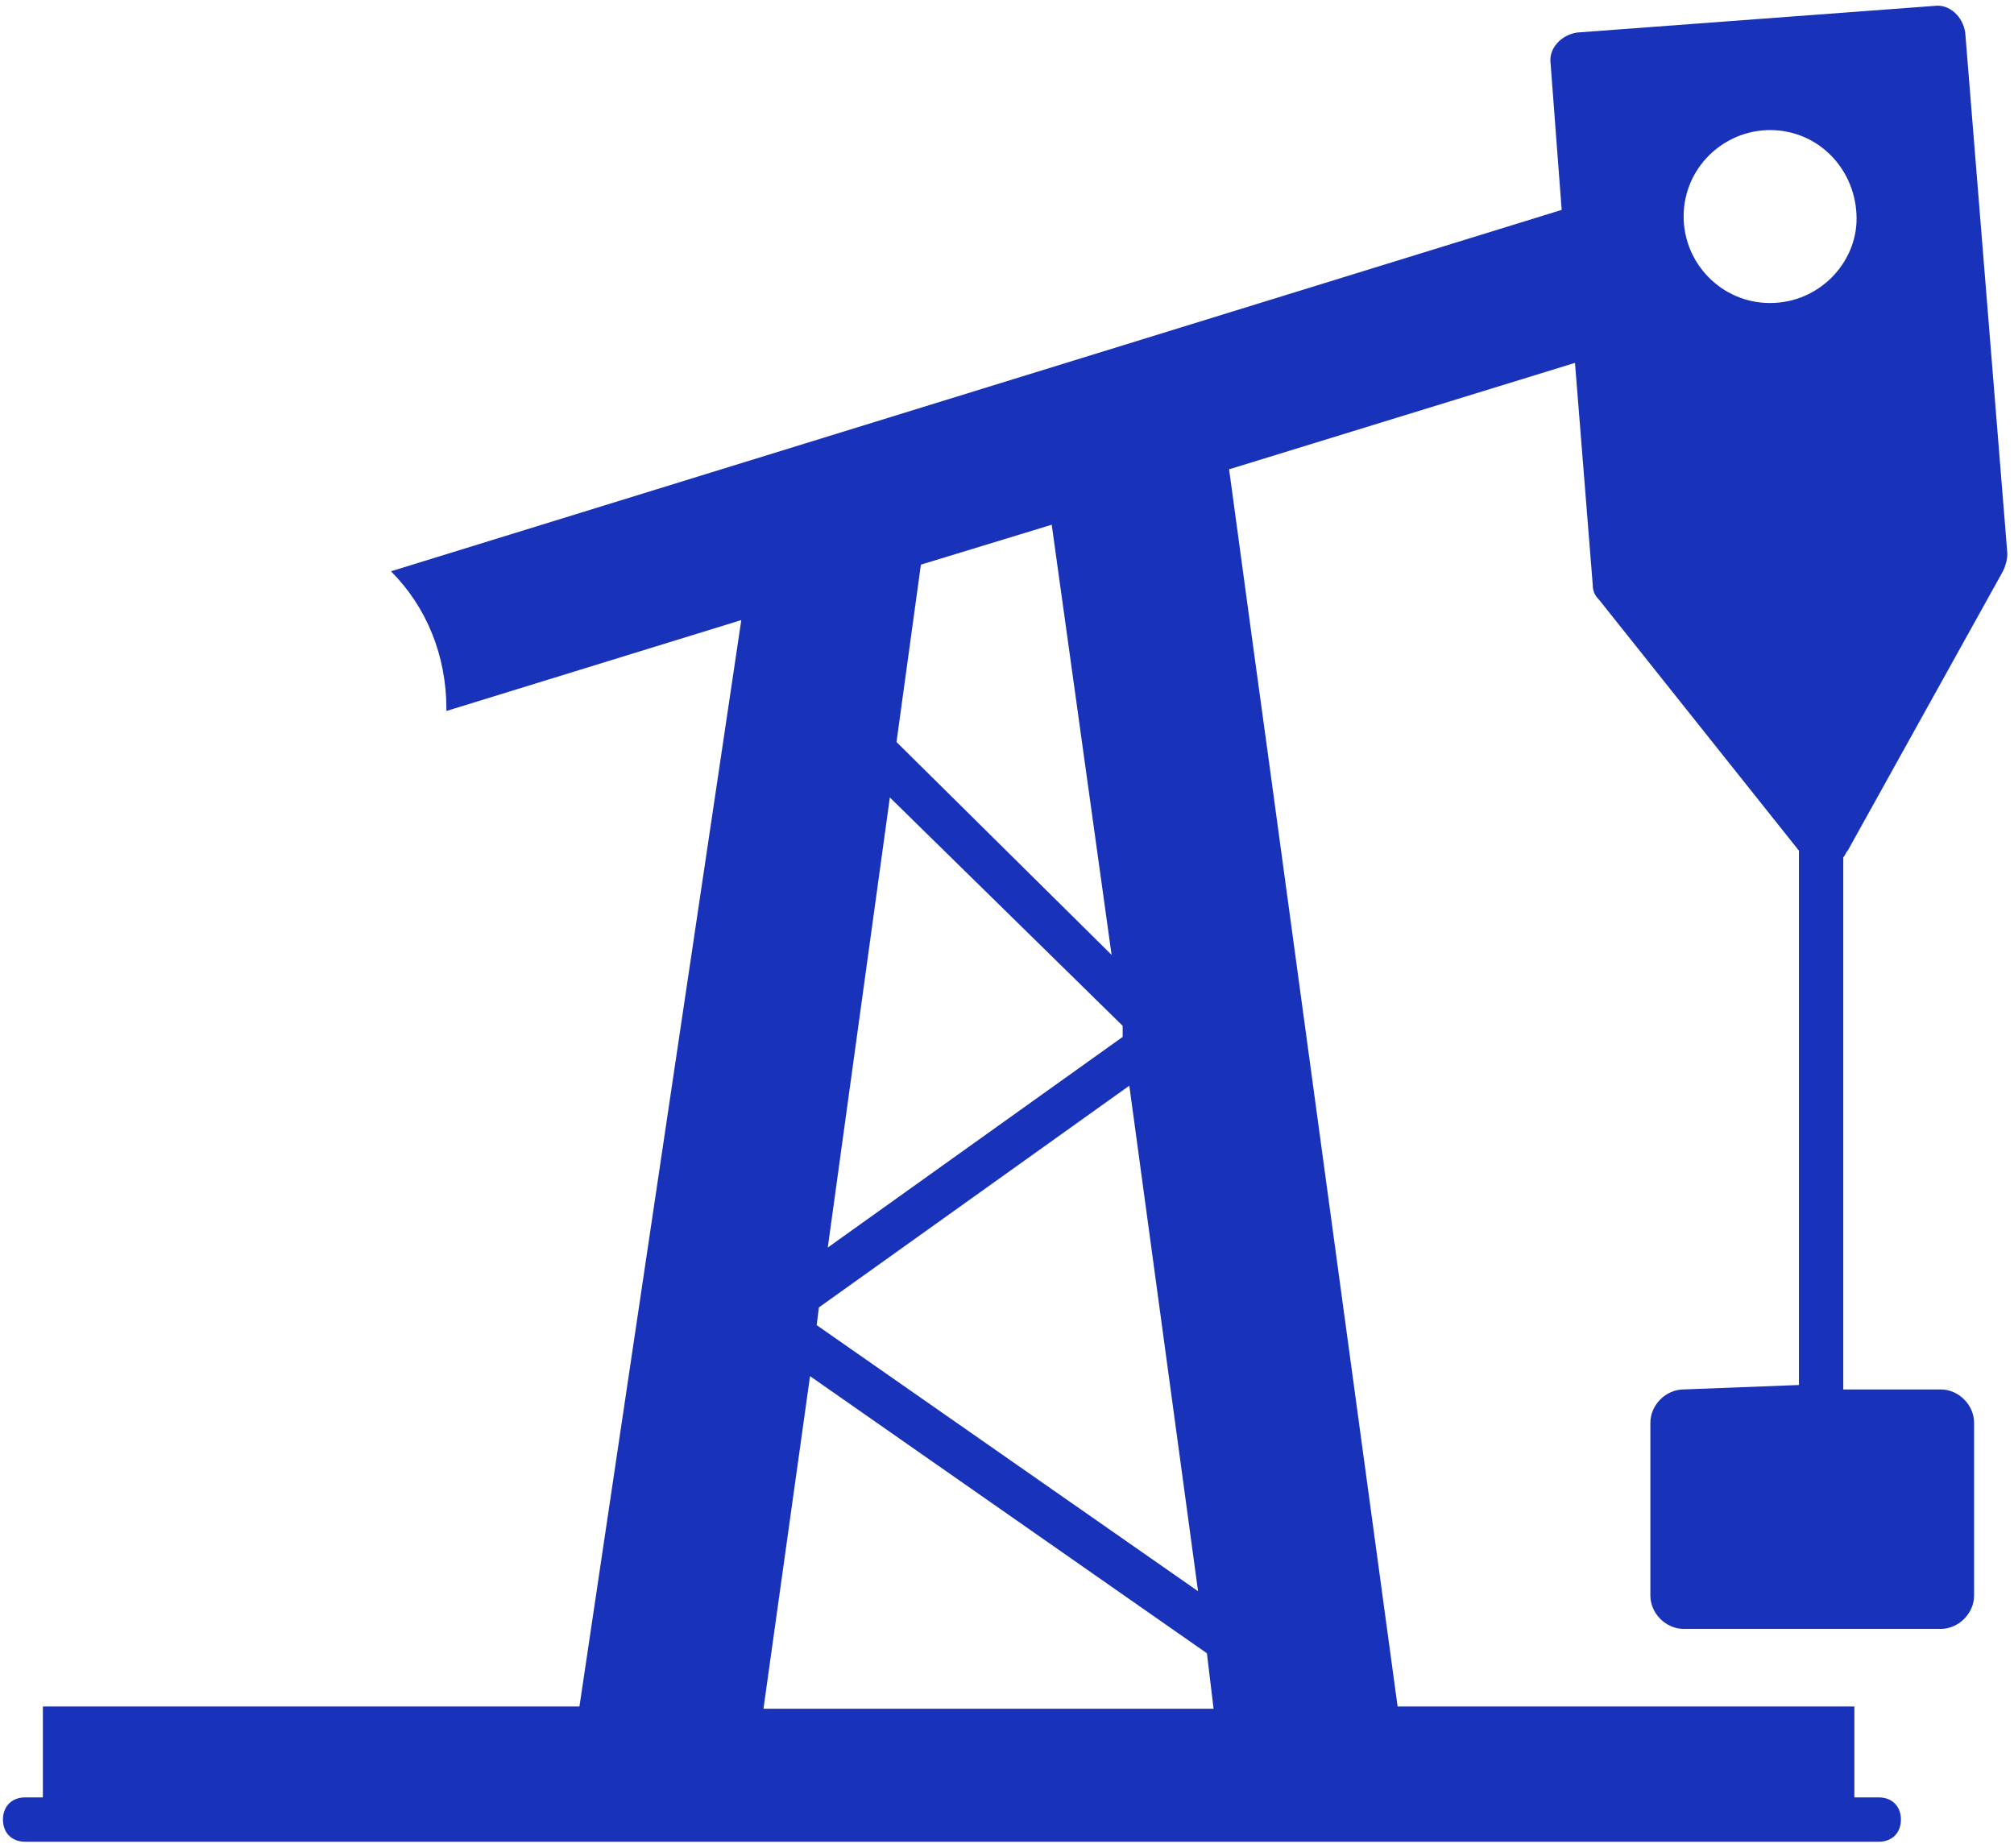
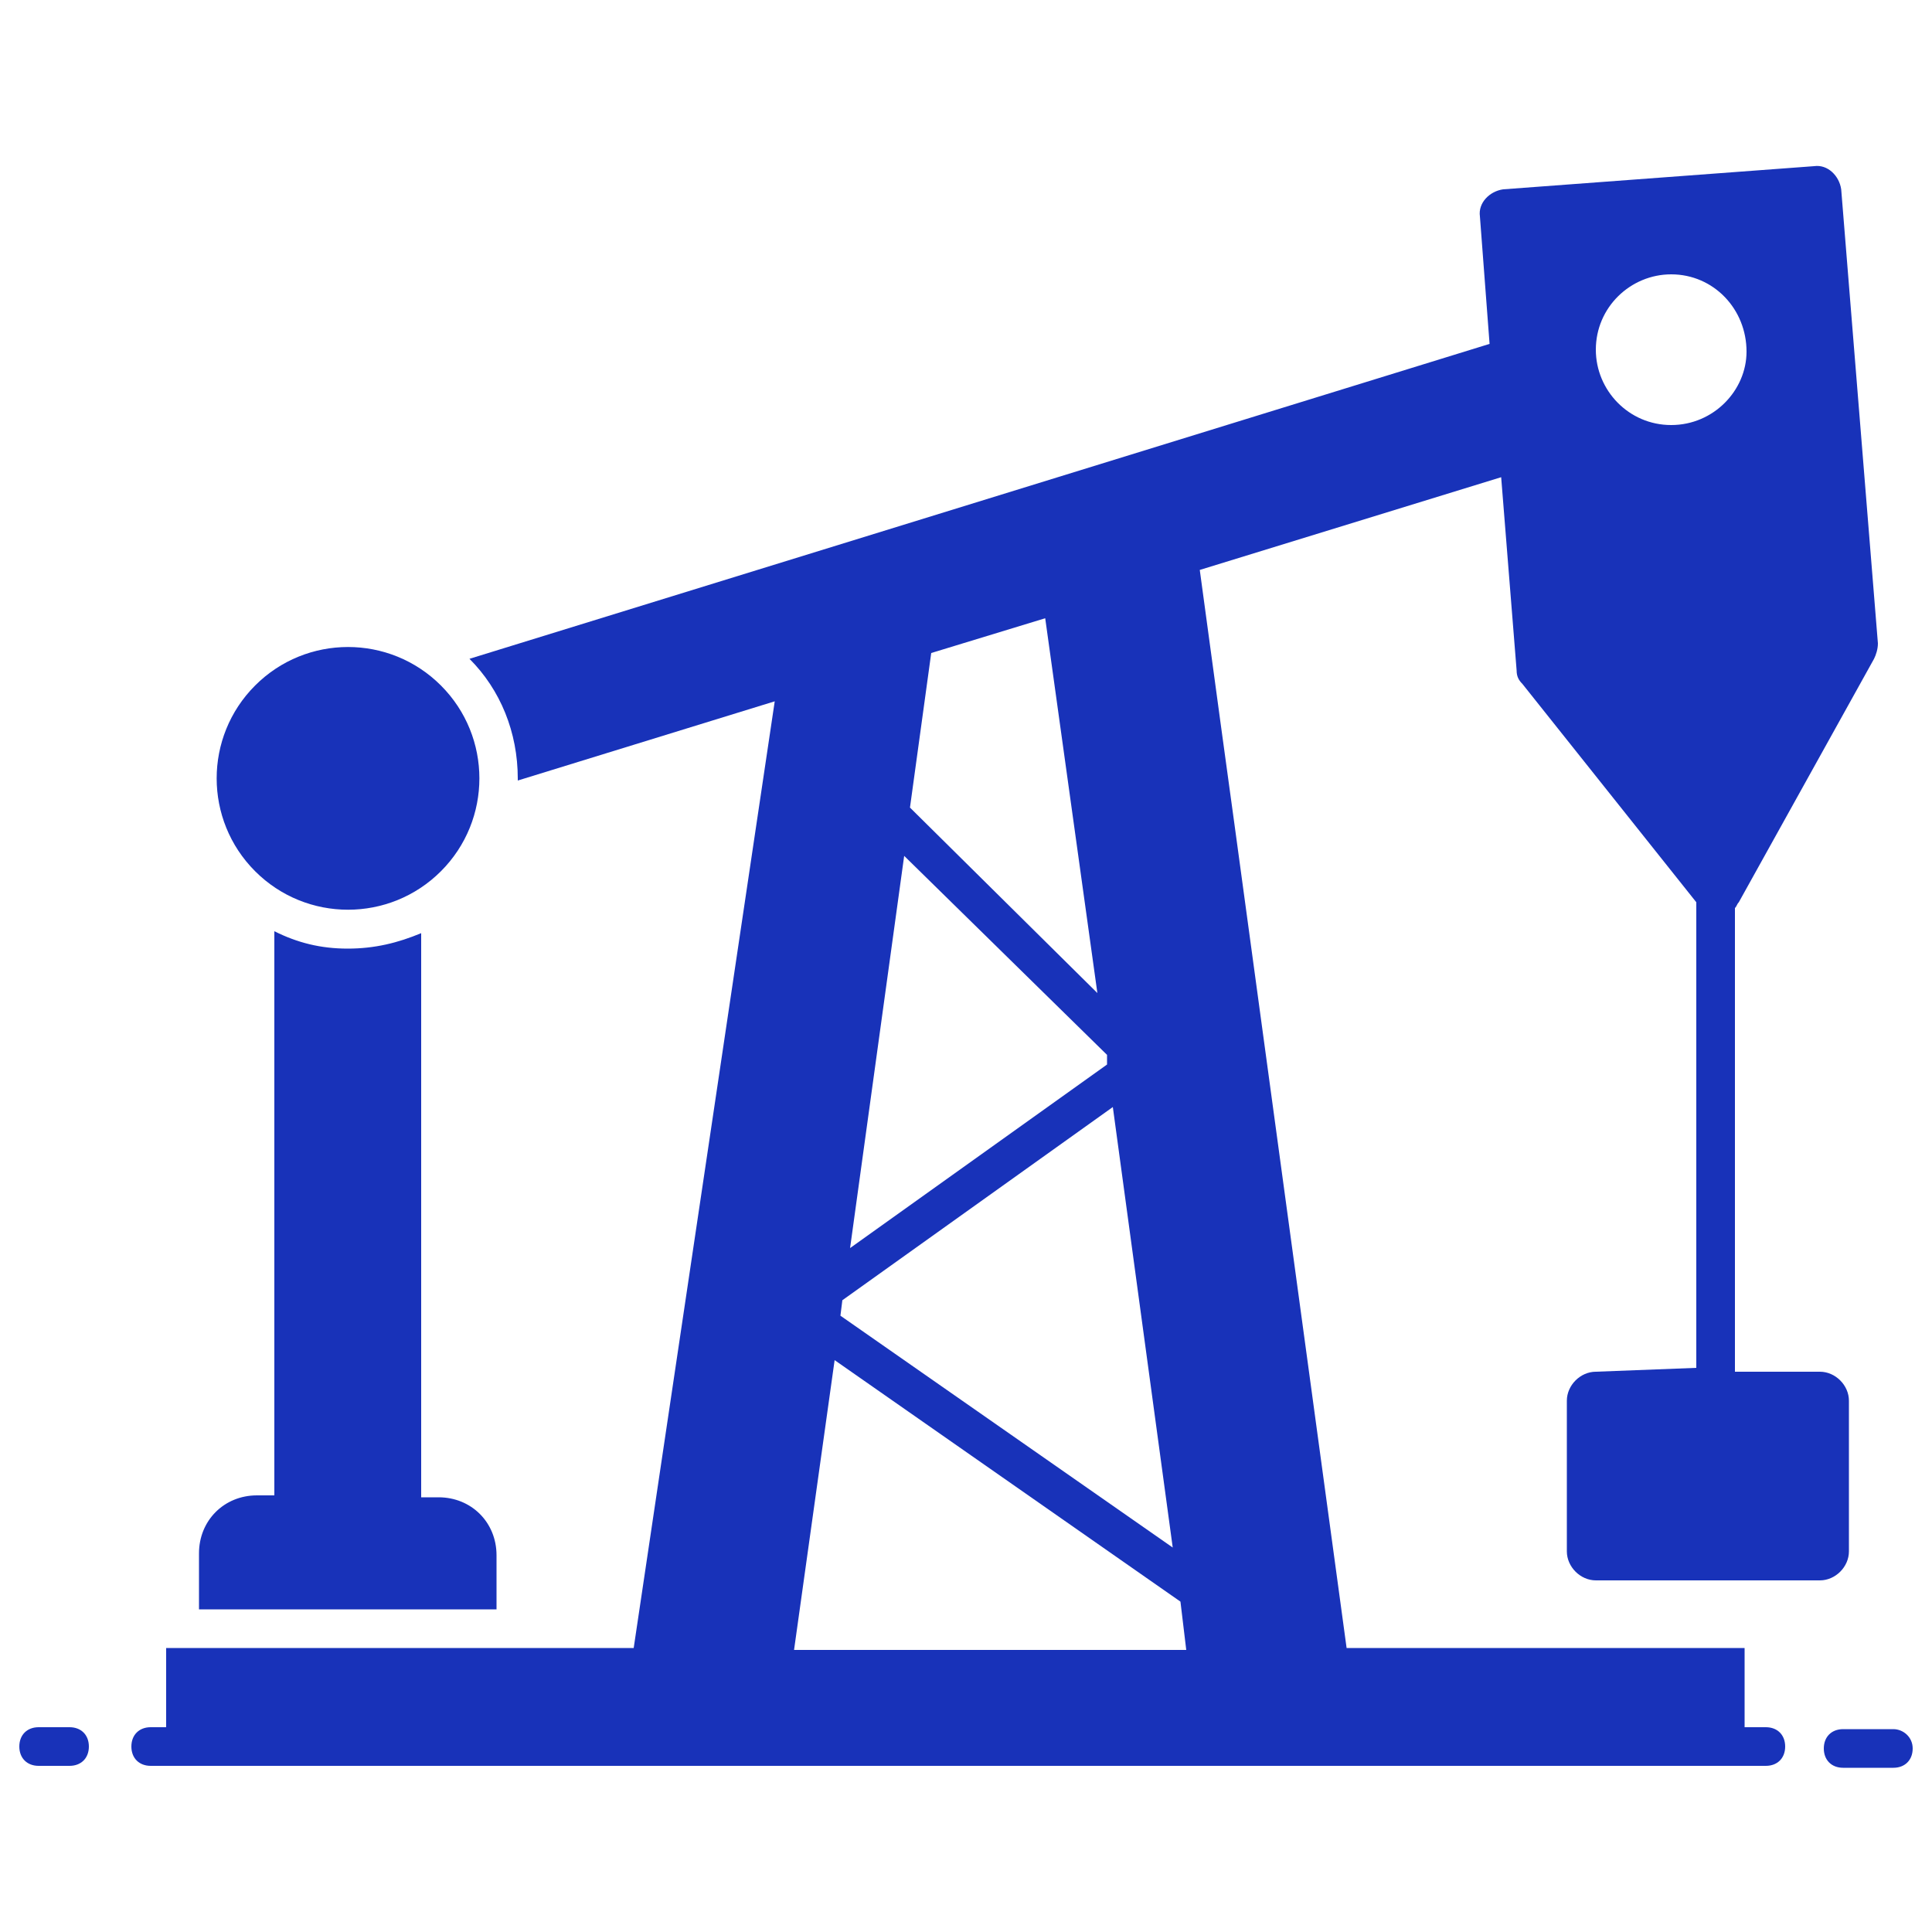
- <svg xmlns="http://www.w3.org/2000/svg" width="109" height="100" viewBox="0 0 109 100" fill="none">
-   <path d="M91.12 75.2C90.16 75.2 89.32 76.04 89.32 77V86.36C89.32 87.32 90.16 88.16 91.12 88.16H105.04C106 88.16 106.84 87.32 106.84 86.36V77C106.84 76.04 106 75.2 105.04 75.2H99.76V46.4C99.88 46.28 99.88 46.16 100 46.04L108.4 30.92C108.52 30.68 108.64 30.32 108.64 29.96L106.36 1.76C106.24 0.92 105.52 0.2 104.68 0.32L85.36 1.76C84.52 1.88 83.8 2.6 83.92 3.44L84.52 11.36L21.16 30.92C23.08 32.84 24.16 35.48 24.16 38.36V38.48L40.12 33.56L31.36 92.36H2.32V97.28H1.36C0.64 97.28 0.16 97.76 0.16 98.48C0.16 99.2 0.64 99.68 1.36 99.68H101.68C102.4 99.68 102.88 99.2 102.88 98.48C102.88 97.76 102.4 97.28 101.68 97.28H100.36V92.36H75.64L68.68 41.24L67.84 35.12L66.52 25.4L85.24 19.64L86.2 31.64C86.2 32 86.32 32.24 86.56 32.48L97.36 46.04V74.96L91.12 75.2ZM44.32 70.76L61.12 58.76L64.84 86.12L44.2 71.72L44.32 70.76ZM60.76 56.12L44.8 67.52L48.16 43.16L60.76 55.52V56.12ZM41.32 92.48L43.84 74.48L65.32 89.48L65.68 92.48H41.32ZM60.16 51.68L48.52 40.16L49.84 30.56L56.92 28.4L60.16 51.68ZM95.8 16.4C93.16 16.4 91.12 14.24 91.12 11.72C91.12 9.08 93.28 7.04 95.8 7.04C98.44 7.04 100.48 9.2 100.48 11.84C100.48 14.24 98.44 16.4 95.8 16.4Z" fill="#1832B9" />
+ <svg xmlns="http://www.w3.org/2000/svg" width="120" height="120" viewBox="0 0 120 120" fill="none">
+   <path d="M4.32 107.28H2.4C1.68 107.28 1.2 107.76 1.2 108.48C1.2 109.2 1.68 109.68 2.4 109.68H4.32C5.04 109.68 5.52 109.2 5.52 108.48C5.52 107.76 5.04 107.28 4.32 107.28Z" fill="#1832B9" />
+   <path d="M117.6 107.4H114.48C113.76 107.4 113.28 107.88 113.28 108.6C113.28 109.32 113.76 109.8 114.48 109.8H117.6C118.32 109.8 118.8 109.32 118.8 108.6C118.8 107.88 118.2 107.4 117.6 107.4Z" fill="#1832B9" />
+   <path d="M30.84 96.6C30.84 94.56 29.28 93 27.24 93H26.16V57.96C24.72 58.56 23.28 58.92 21.6 58.92C19.92 58.92 18.48 58.56 17.04 57.84V92.88H15.96C13.92 92.88 12.36 94.44 12.36 96.48V99.96H30.84V96.6Z" fill="#1832B9" />
+   <path d="M27.386 54.115C30.572 50.929 30.572 45.763 27.386 42.577C24.199 39.39 19.033 39.39 15.847 42.577C12.661 45.763 12.661 50.929 15.847 54.115C19.033 57.301 24.199 57.301 27.386 54.115Z" fill="#1832B9" />
+   <path d="M99.12 85.2C98.16 85.2 97.32 86.04 97.32 87V96.36C97.32 97.32 98.16 98.16 99.12 98.16H113.04C114 98.16 114.84 97.32 114.84 96.36V87C114.84 86.04 114 85.2 113.04 85.2H107.76V56.4C107.88 56.28 107.88 56.16 108 56.04L116.4 40.92C116.52 40.68 116.64 40.32 116.64 39.96L114.36 11.76C114.24 10.92 113.52 10.2 112.68 10.32L93.36 11.76C92.52 11.88 91.8 12.6 91.92 13.44L92.52 21.36L29.16 40.92C31.08 42.84 32.16 45.48 32.16 48.36V48.48L48.12 43.56L39.36 102.36H10.32V107.28H9.36C8.64 107.28 8.16 107.76 8.16 108.48C8.16 109.2 8.64 109.68 9.36 109.68H109.68C110.4 109.68 110.88 109.2 110.88 108.48C110.88 107.76 110.4 107.28 109.68 107.28H108.36V102.36H83.64L76.68 51.24L75.84 45.12L74.52 35.4L93.24 29.64L94.2 41.64C94.2 42 94.32 42.24 94.56 42.48L105.36 56.04V84.96L99.12 85.2ZM52.32 80.76L69.12 68.76L72.84 96.12L52.2 81.72L52.32 80.76ZM68.76 66.12L52.8 77.52L56.16 53.16L68.76 65.52V66.12ZM49.32 102.48L51.84 84.48L73.32 99.48L73.68 102.48H49.32ZM68.16 61.68L56.52 50.16L57.84 40.56L64.92 38.4L68.16 61.68ZM103.8 26.4C101.16 26.4 99.12 24.24 99.12 21.72C99.12 19.08 101.28 17.04 103.8 17.04C106.44 17.04 108.48 19.2 108.48 21.84C108.48 24.24 106.44 26.4 103.8 26.4Z" fill="#1832B9" />
</svg>
